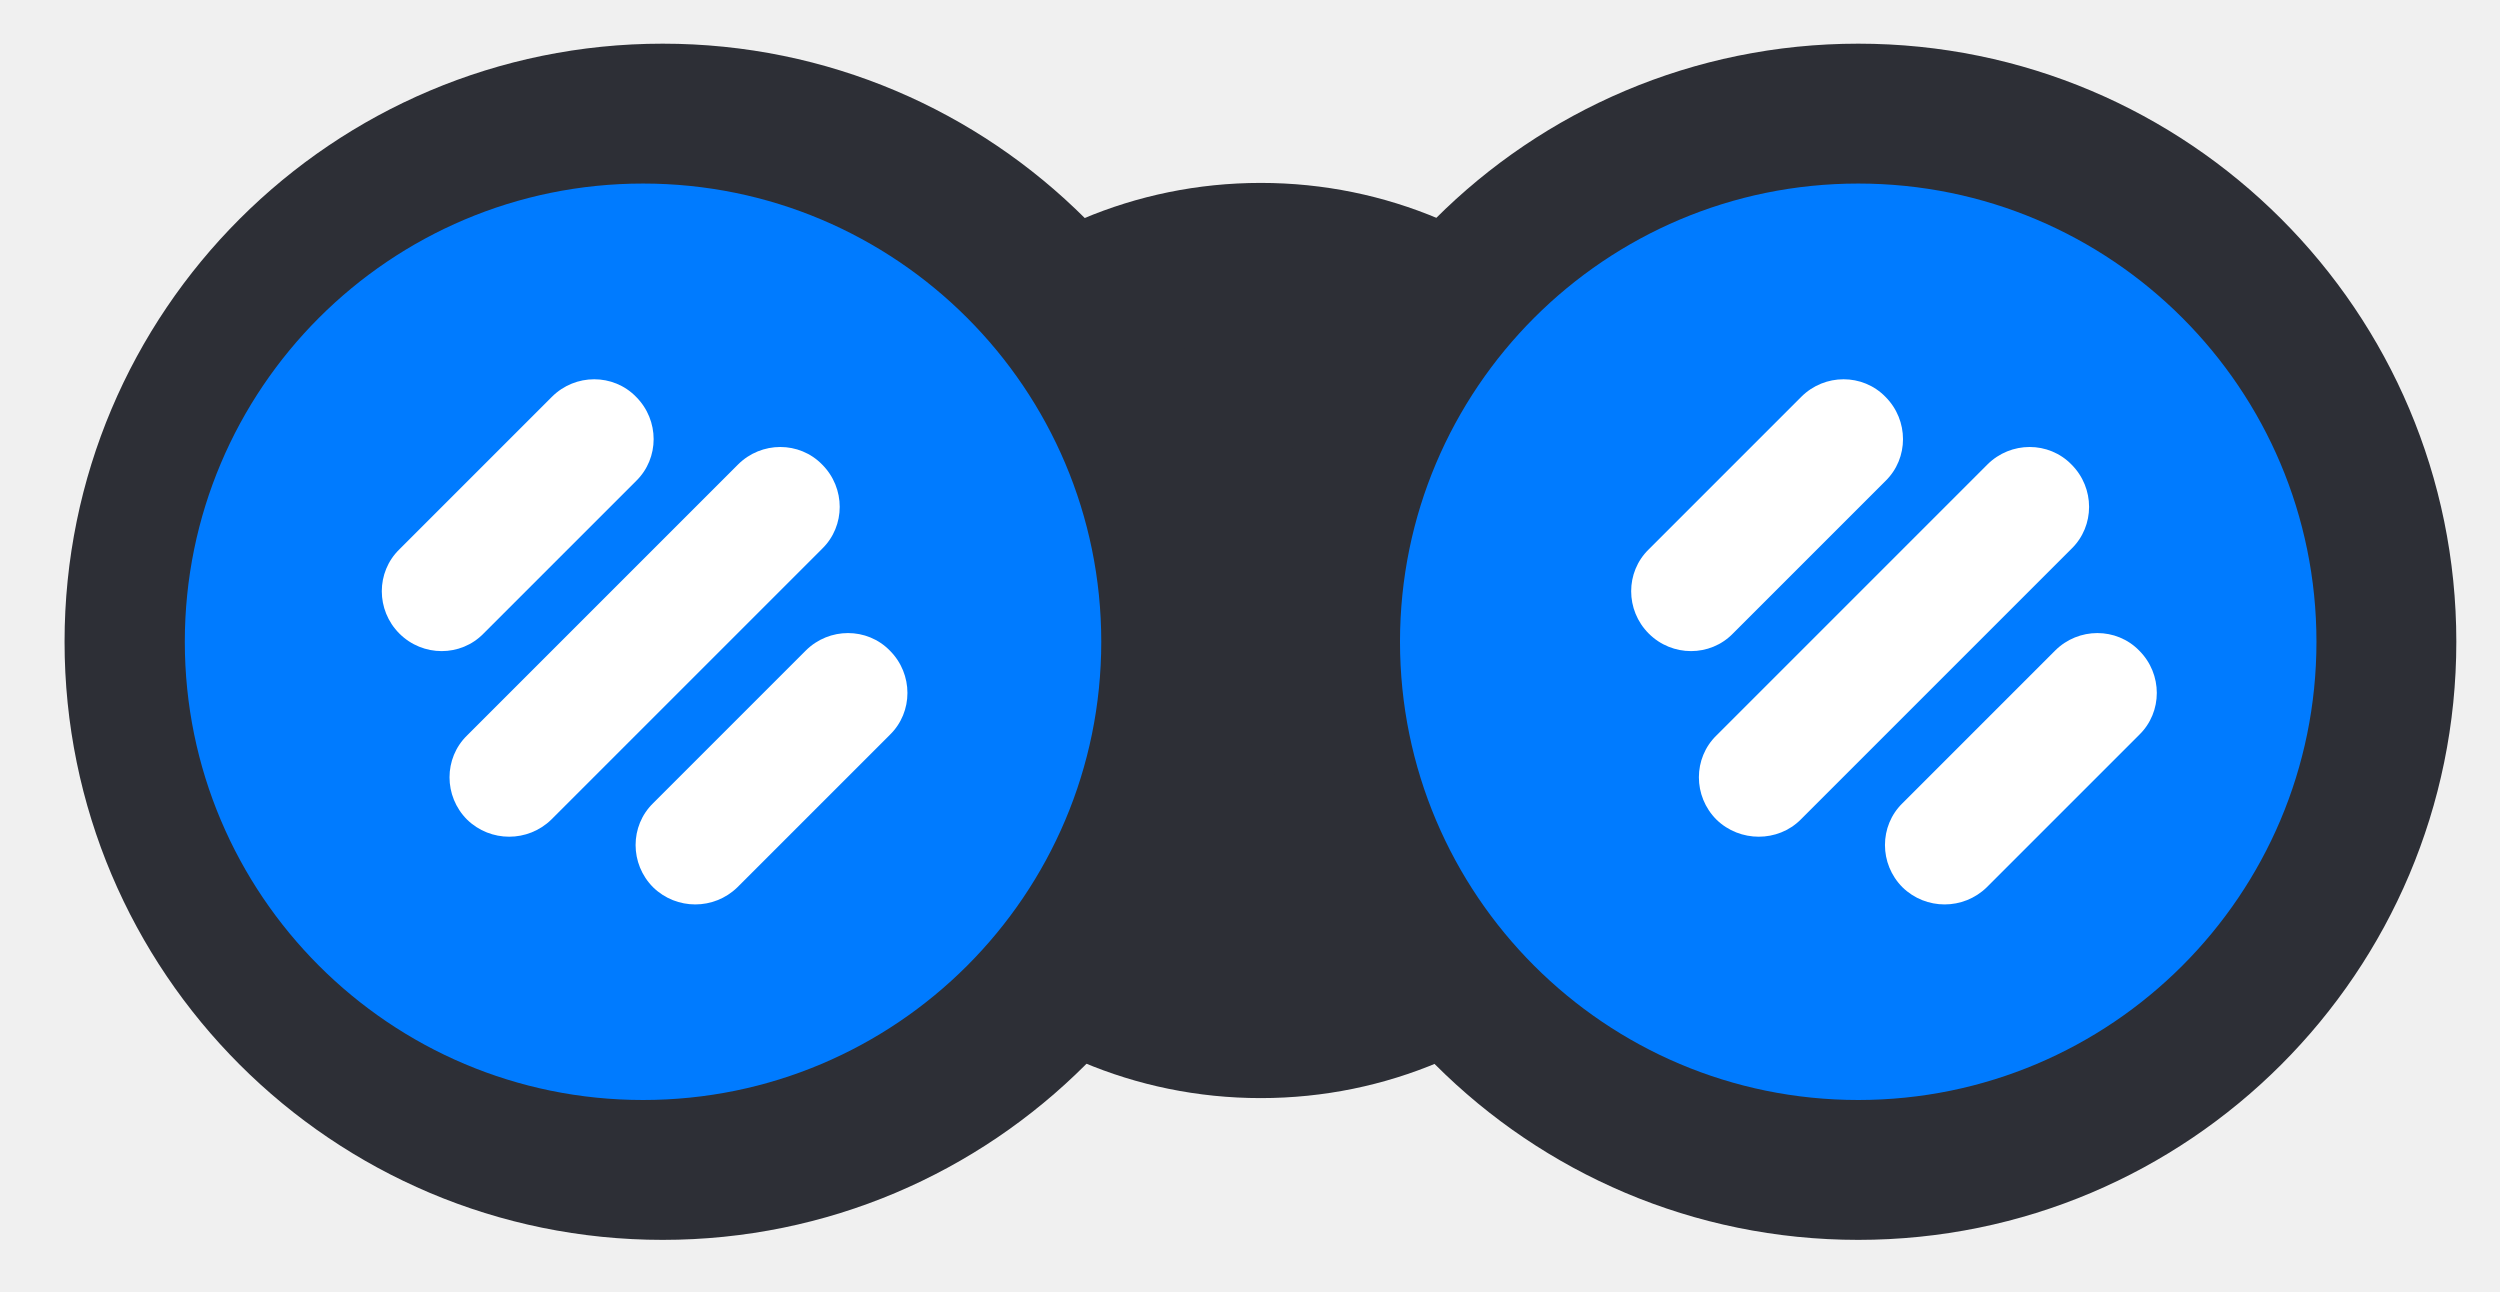
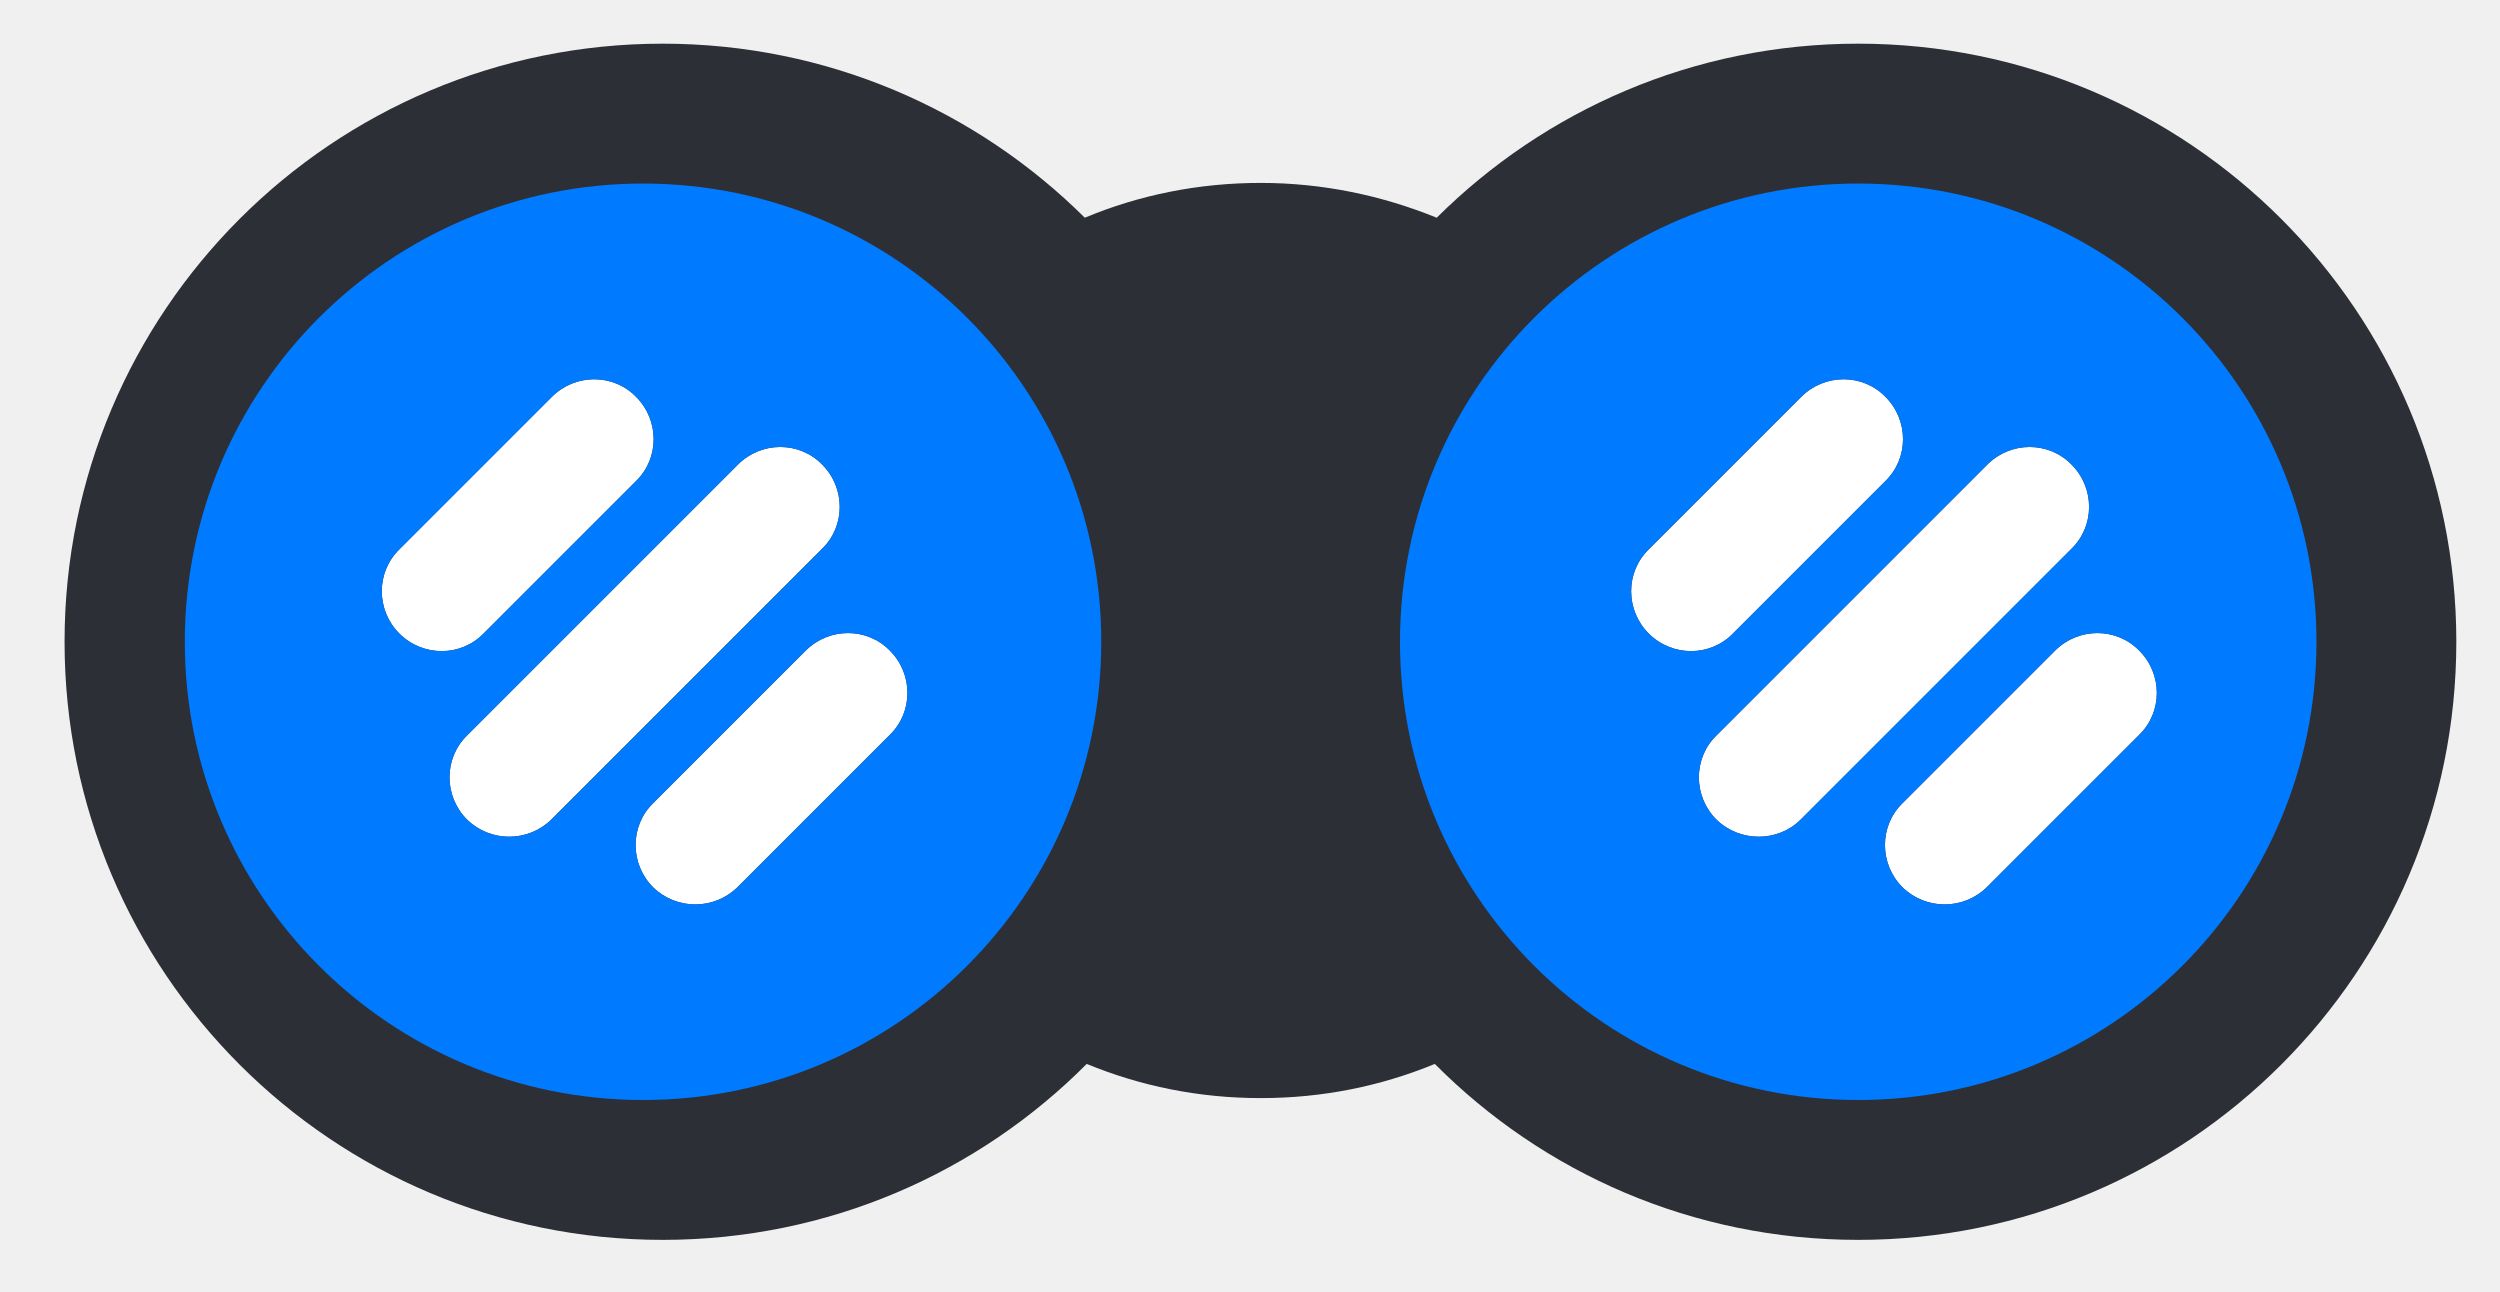
- <svg xmlns="http://www.w3.org/2000/svg" version="1.1" x="0px" y="0px" viewBox="0 0 395 204" style="enable-background:new 0 0 395 204;" xml:space="preserve">
+ <svg xmlns="http://www.w3.org/2000/svg" version="1.1" id="Capa_1" x="0px" y="0px" viewBox="0 0 395 204" style="enable-background:new 0 0 395 204;" xml:space="preserve">
  <style type="text/css">
	.st0{fill:#2D2F36;}
- 	.st1{fill:#007BFF;}
- 	.st2{fill-rule:evenodd;clip-rule:evenodd;fill:#FFFFFF;}
+ 	.st1{fill:#FFFFFF;}
+ 	.st2{fill:#007BFF;}
</style>
-   <g id="Capa_1">
+   <g id="Capa_1_1_">
</g>
-   <g id="Capa_2">
+   <g id="Capa_2_1_">
    <g>
      <g>
        <g>
          <g>
-             <circle class="st0" cx="199.2" cy="101.2" r="72.3" />
+             <path class="st0" d="M388.1,101.4c0,52.2-42.3,94.5-94.5,94.5c-26.2,0-49.8-10.6-66.9-27.8c-8.5,3.5-17.7,5.4-27.5,5.4       c-9.8,0-19-1.9-27.5-5.4c-17.1,17.2-40.8,27.8-67,27.8c-52.2,0-94.5-42.3-94.5-94.5S52.5,6.9,104.7,6.9       c26,0,49.6,10.5,66.7,27.5c8.6-3.6,18-5.5,27.8-5.5c9.8,0,19.2,2,27.8,5.5c17.1-17,40.6-27.5,66.6-27.5       C345.8,6.9,388.1,49.2,388.1,101.4z" />
          </g>
          <g>
-             <circle class="st0" cx="104.7" cy="101.4" r="94.5" />
+             <path class="st1" d="M76.4,100.1c-3.6,3.7-9.6,3.7-13.3,0c-3.7-3.7-3.7-9.7,0-13.3l24.1-24.1c3.7-3.7,9.7-3.7,13.3,0       c3.7,3.7,3.7,9.7,0,13.3L76.4,100.1z" />
+             <path class="st1" d="M129.9,86.7l-42.8,42.8c-3.7,3.6-9.6,3.6-13.3,0c-3.7-3.7-3.7-9.7,0-13.3l42.8-42.8       c3.7-3.7,9.7-3.7,13.3,0C133.6,77.1,133.6,83.1,129.9,86.7z" />
+             <path class="st1" d="M140.6,116.1l-24.1,24.1c-3.7,3.6-9.6,3.6-13.3,0c-3.7-3.7-3.7-9.7,0-13.3l24.1-24.1       c3.7-3.7,9.7-3.7,13.3,0C144.3,106.5,144.3,112.5,140.6,116.1z" />
          </g>
+           <path class="st2" d="M101.6,29c-40,0-72.4,32.4-72.4,72.4c0,40,32.4,72.4,72.4,72.4c40,0,72.4-32.4,72.4-72.4      C174,61.4,141.6,29,101.6,29z M140.6,116.1l-24.1,24.1c-3.7,3.6-9.6,3.6-13.3,0c-3.7-3.7-3.7-9.7,0-13.3l24.1-24.1      c3.7-3.7,9.7-3.7,13.3,0C144.3,106.5,144.3,112.5,140.6,116.1z M63.1,86.8l24.1-24.1c3.7-3.7,9.7-3.7,13.3,0      c3.7,3.7,3.7,9.7,0,13.3l-24.1,24.1c-3.6,3.7-9.6,3.7-13.3,0C59.4,96.4,59.4,90.4,63.1,86.8z M129.9,86.7l-42.8,42.8      c-3.7,3.6-9.6,3.6-13.3,0c-3.7-3.7-3.7-9.7,0-13.3l42.8-42.8c3.7-3.7,9.7-3.7,13.3,0C133.6,77.1,133.6,83.1,129.9,86.7z" />
          <g>
-             <circle class="st0" cx="293.6" cy="101.4" r="94.5" />
+             <path class="st1" d="M273.8,100.1c-3.6,3.7-9.6,3.7-13.3,0c-3.7-3.7-3.7-9.7,0-13.3l24.1-24.1c3.7-3.7,9.7-3.7,13.3,0       c3.7,3.7,3.7,9.7,0,13.3L273.8,100.1z" />
+             <path class="st1" d="M327.3,86.7l-42.8,42.8c-3.6,3.6-9.6,3.6-13.3,0c-3.7-3.7-3.7-9.7,0-13.3L314,73.4c3.7-3.7,9.7-3.7,13.3,0       C331,77.1,331,83.1,327.3,86.7z" />
+             <path class="st1" d="M338,116.1l-24.1,24.1c-3.7,3.6-9.6,3.6-13.3,0c-3.7-3.7-3.7-9.7,0-13.3l24.1-24.1c3.7-3.7,9.7-3.7,13.3,0       C341.7,106.5,341.7,112.5,338,116.1z" />
          </g>
-           <g>
-             <circle class="st1" cx="293.6" cy="101.4" r="72.4" />
-           </g>
-           <g>
-             <circle class="st1" cx="101.6" cy="101.4" r="72.4" />
-           </g>
-           <g>
-             <path class="st2" d="M73.8,129.5L73.8,129.5c-3.7-3.7-3.7-9.7,0-13.3l42.8-42.8c3.7-3.7,9.7-3.7,13.3,0l0,0       c3.7,3.7,3.7,9.7,0,13.3l-42.8,42.8C83.4,133.1,77.5,133.1,73.8,129.5z" />
-             <path class="st2" d="M103.2,140.2L103.2,140.2c-3.7-3.7-3.7-9.7,0-13.3l24.1-24.1c3.7-3.7,9.7-3.7,13.3,0l0,0       c3.7,3.7,3.7,9.7,0,13.3l-24.1,24.1C112.8,143.8,106.9,143.8,103.2,140.2z" />
-             <path class="st2" d="M63.1,100.1L63.1,100.1c-3.7-3.7-3.7-9.7,0-13.3l24.1-24.1c3.7-3.7,9.7-3.7,13.3,0l0,0       c3.7,3.7,3.7,9.7,0,13.3l-24.1,24.1C72.8,103.8,66.8,103.8,63.1,100.1z" />
-           </g>
-           <g>
-             <path class="st2" d="M271.2,129.5L271.2,129.5c-3.7-3.7-3.7-9.7,0-13.3L314,73.4c3.7-3.7,9.7-3.7,13.3,0l0,0       c3.7,3.7,3.7,9.7,0,13.3l-42.8,42.8C280.9,133.1,274.9,133.1,271.2,129.5z" />
-             <path class="st2" d="M300.6,140.2L300.6,140.2c-3.7-3.7-3.7-9.7,0-13.3l24.1-24.1c3.7-3.7,9.7-3.7,13.3,0v0       c3.7,3.7,3.7,9.7,0,13.3l-24.1,24.1C310.2,143.8,304.3,143.8,300.6,140.2z" />
-             <path class="st2" d="M260.5,100.1L260.5,100.1c-3.7-3.7-3.7-9.7,0-13.3l24.1-24.1c3.7-3.7,9.7-3.7,13.3,0v0       c3.7,3.7,3.7,9.7,0,13.3l-24.1,24.1C270.2,103.8,264.2,103.8,260.5,100.1z" />
-           </g>
+           <path class="st2" d="M293.6,29c-40,0-72.4,32.4-72.4,72.4c0,40,32.4,72.4,72.4,72.4c40,0,72.4-32.4,72.4-72.4      C366,61.4,333.6,29,293.6,29z M300.6,140.2c-3.7-3.7-3.7-9.7,0-13.3l24.1-24.1c3.7-3.7,9.7-3.7,13.3,0c3.7,3.7,3.7,9.7,0,13.3      l-24.1,24.1C310.2,143.8,304.3,143.8,300.6,140.2z M260.5,86.8l24.1-24.1c3.7-3.7,9.7-3.7,13.3,0c3.7,3.7,3.7,9.7,0,13.3      l-24.1,24.1c-3.6,3.7-9.6,3.7-13.3,0C256.8,96.4,256.8,90.4,260.5,86.8z M271.2,129.5c-3.7-3.7-3.7-9.7,0-13.3L314,73.4      c3.7-3.7,9.7-3.7,13.3,0c3.7,3.7,3.7,9.7,0,13.3l-42.8,42.8C280.9,133.1,274.9,133.1,271.2,129.5z" />
        </g>
      </g>
    </g>
  </g>
</svg>
